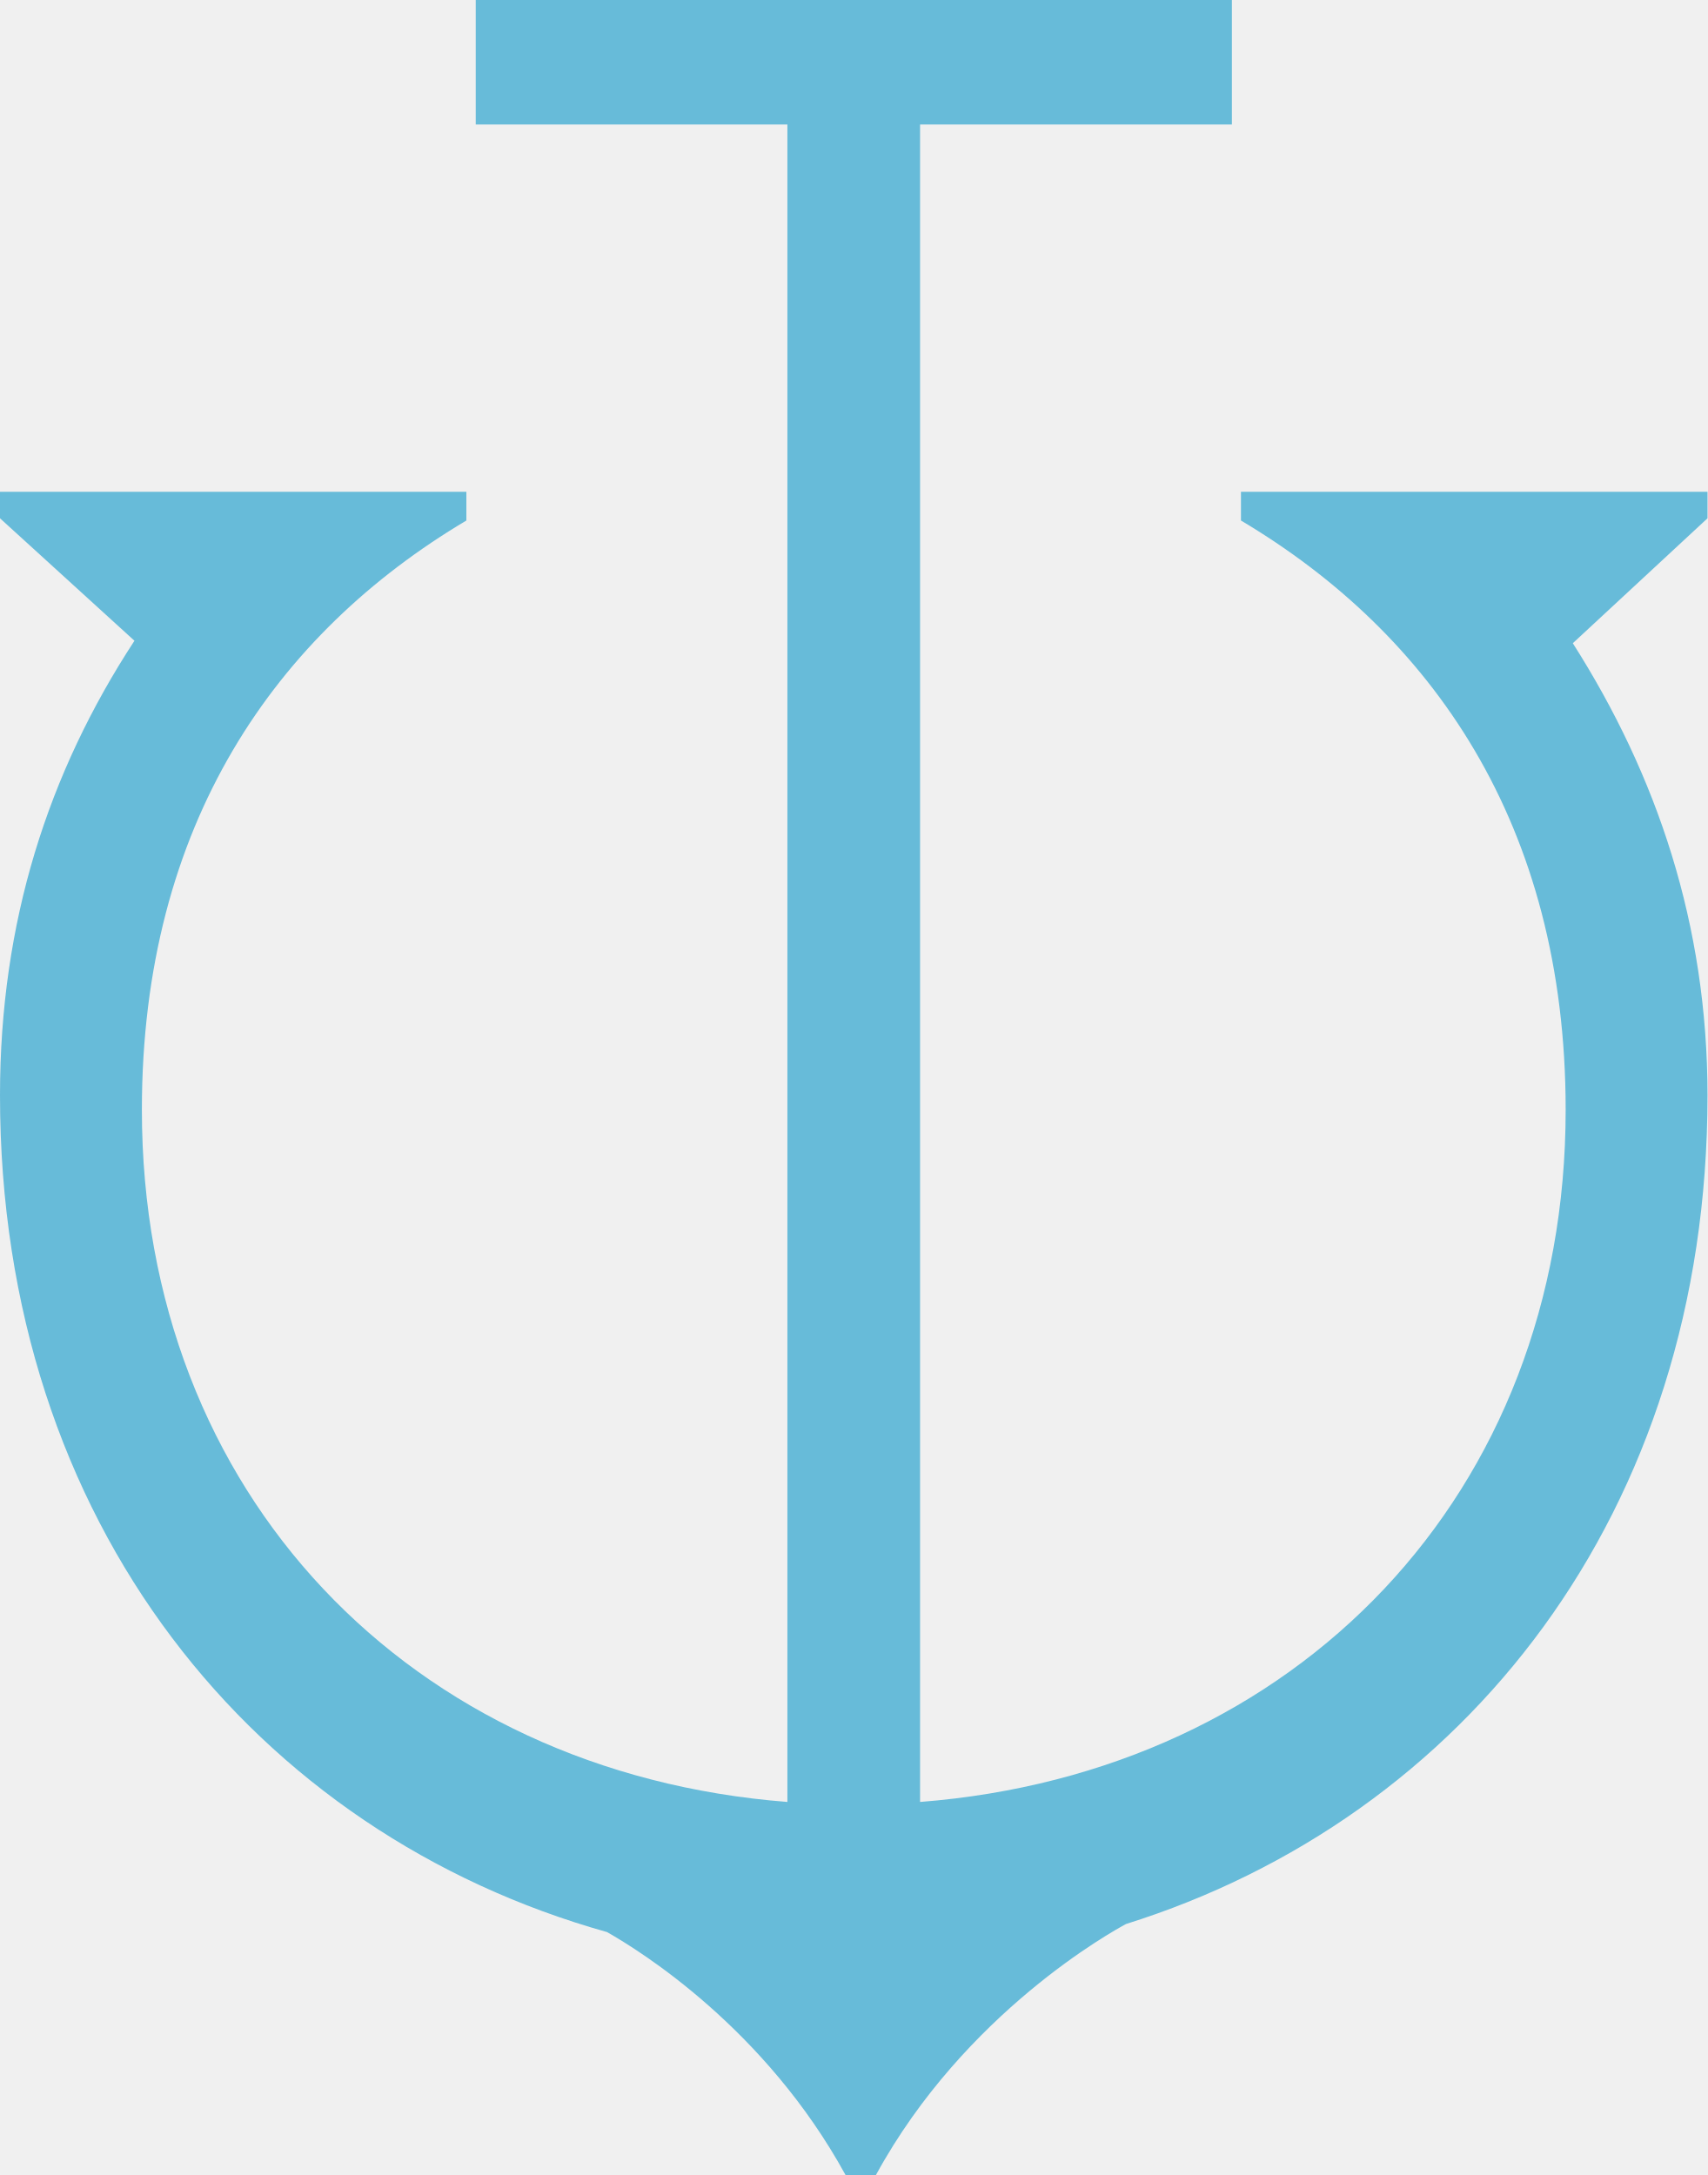
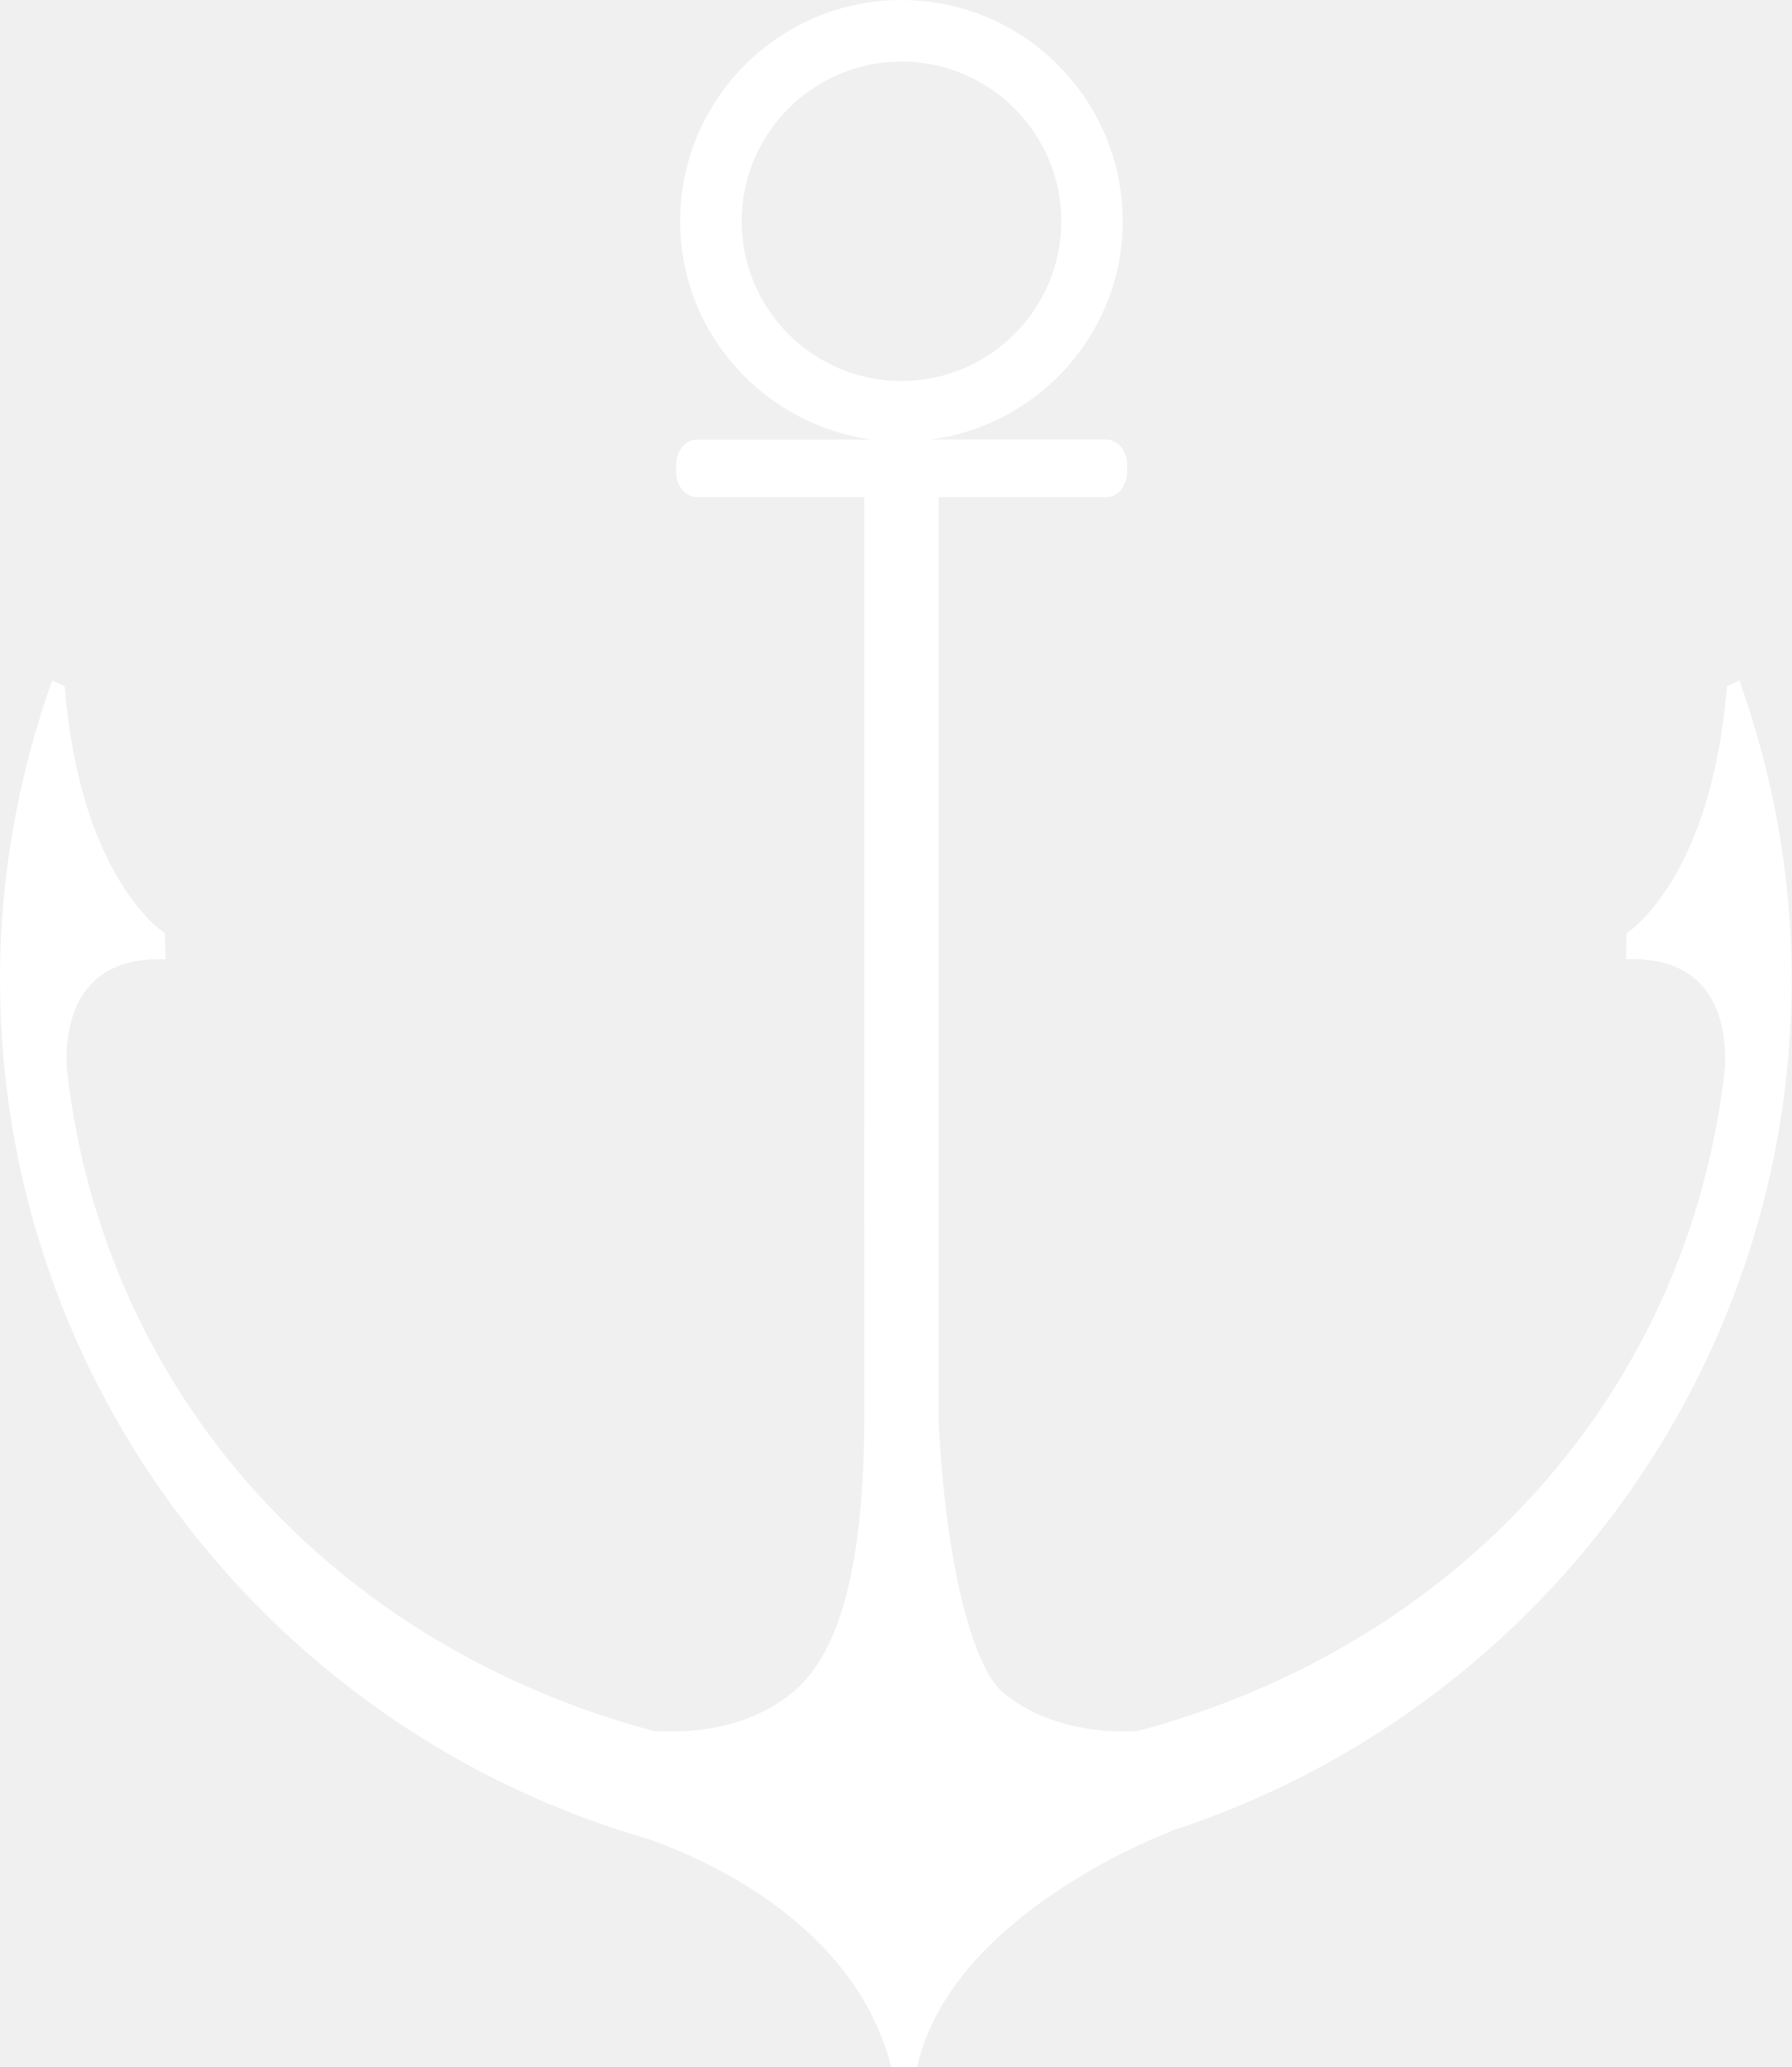
- <svg xmlns="http://www.w3.org/2000/svg" version="1.2" baseProfile="tiny" id="Layer_1" x="0px" y="0px" width="123.762px" height="157.666px" viewBox="0 0 123.762 157.666" xml:space="preserve">
+ <svg xmlns="http://www.w3.org/2000/svg" version="1.0" id="Layer_1" x="0px" y="0px" width="33.559px" height="38.723px" viewBox="0 0 33.559 38.723" enable-background="new 0 0 33.559 38.723" xml:space="preserve">
  <g>
-     <path fill="#67BBD9" d="M123.762,35.651H89.947v2.082c13.769,8.187,23.535,21.978,23.535,42.719   c0,27.844-19.484,48.04-46.793,50.172V9.021H89.29V0H34.482v9.021h22.59v121.603c-27.309-2.126-46.788-22.323-46.788-50.172   c0-20.742,9.75-34.533,23.519-42.719v-2.082H0v1.92l9.745,8.877C3.479,56.032,0,66.845,0,79.4c0,31.088,18.555,53.517,44,60.657   c2.393,1.358,11.459,6.973,17.286,17.609h2.204c6.45-11.815,17.225-17.703,18.121-18.193c24.488-7.68,42.152-29.747,42.152-60.072   c0-12.372-3.662-23.19-9.762-32.774l9.762-9.055V35.651z" />
+     <path fill="#FFFFFF" d="M13.053,9.313h3.137v13.612l1.388,1.141V9.313h3.145c0.214,0,0.389-0.215,0.389-0.476V8.712   c0-0.264-0.175-0.478-0.389-0.478H17.44c2.021-0.276,3.589-1.995,3.589-4.089C21.029,1.86,19.17,0,16.885,0   c-2.286,0-4.146,1.86-4.146,4.146c0,2.094,1.569,3.813,3.589,4.089h-3.274c-0.214,0-0.39,0.214-0.39,0.478v0.125   C12.663,9.098,12.839,9.313,13.053,9.313z M13.892,4.146c0-1.652,1.343-2.993,2.993-2.993c1.648,0,2.994,1.341,2.994,2.993   c0,1.65-1.346,2.992-2.994,2.992C15.234,7.138,13.892,5.796,13.892,4.146z" />
+     <path fill="#FFFFFF" d="M33.559,18.339c0-1.963-0.356-3.841-0.98-5.592l-0.233,0.11c-0.294,3.637-1.879,4.627-1.879,4.627   l-0.011,0.486c1.685-0.063,1.888,1.235,1.854,2.033c-0.686,6.168-5.063,10.848-11.008,12.428c-0.575,0.03-1.661-0.023-2.507-0.716   c-0.563-0.457-1.091-2.398-1.217-5.155v-5.396h-1.388v0.69v4.621c0,3.148-0.563,4.593-1.354,5.239   c-0.885,0.728-2.04,0.752-2.59,0.715C6.307,30.845,1.934,26.169,1.249,20.004c-0.033-0.798,0.168-2.096,1.854-2.033l-0.013-0.486   c0,0-1.586-0.99-1.878-4.627l-0.235-0.11C0.355,14.498,0,16.376,0,18.339c0,7.645,5.148,14.104,12.152,16.116   c1.059,0.373,3.863,1.595,4.541,4.268h0.486c0.643-2.901,4.767-4.419,4.767-4.419L21.933,34.3   C28.669,32.119,33.559,25.792,33.559,18.339z" />
  </g>
  <g>
</g>
  <g>
</g>
  <g>
</g>
  <g>
</g>
  <g>
</g>
  <g>
</g>
  <g>
</g>
  <g>
</g>
  <g>
</g>
  <g>
</g>
  <g>
</g>
  <g>
</g>
  <g>
</g>
  <g>
</g>
  <g>
</g>
</svg>
